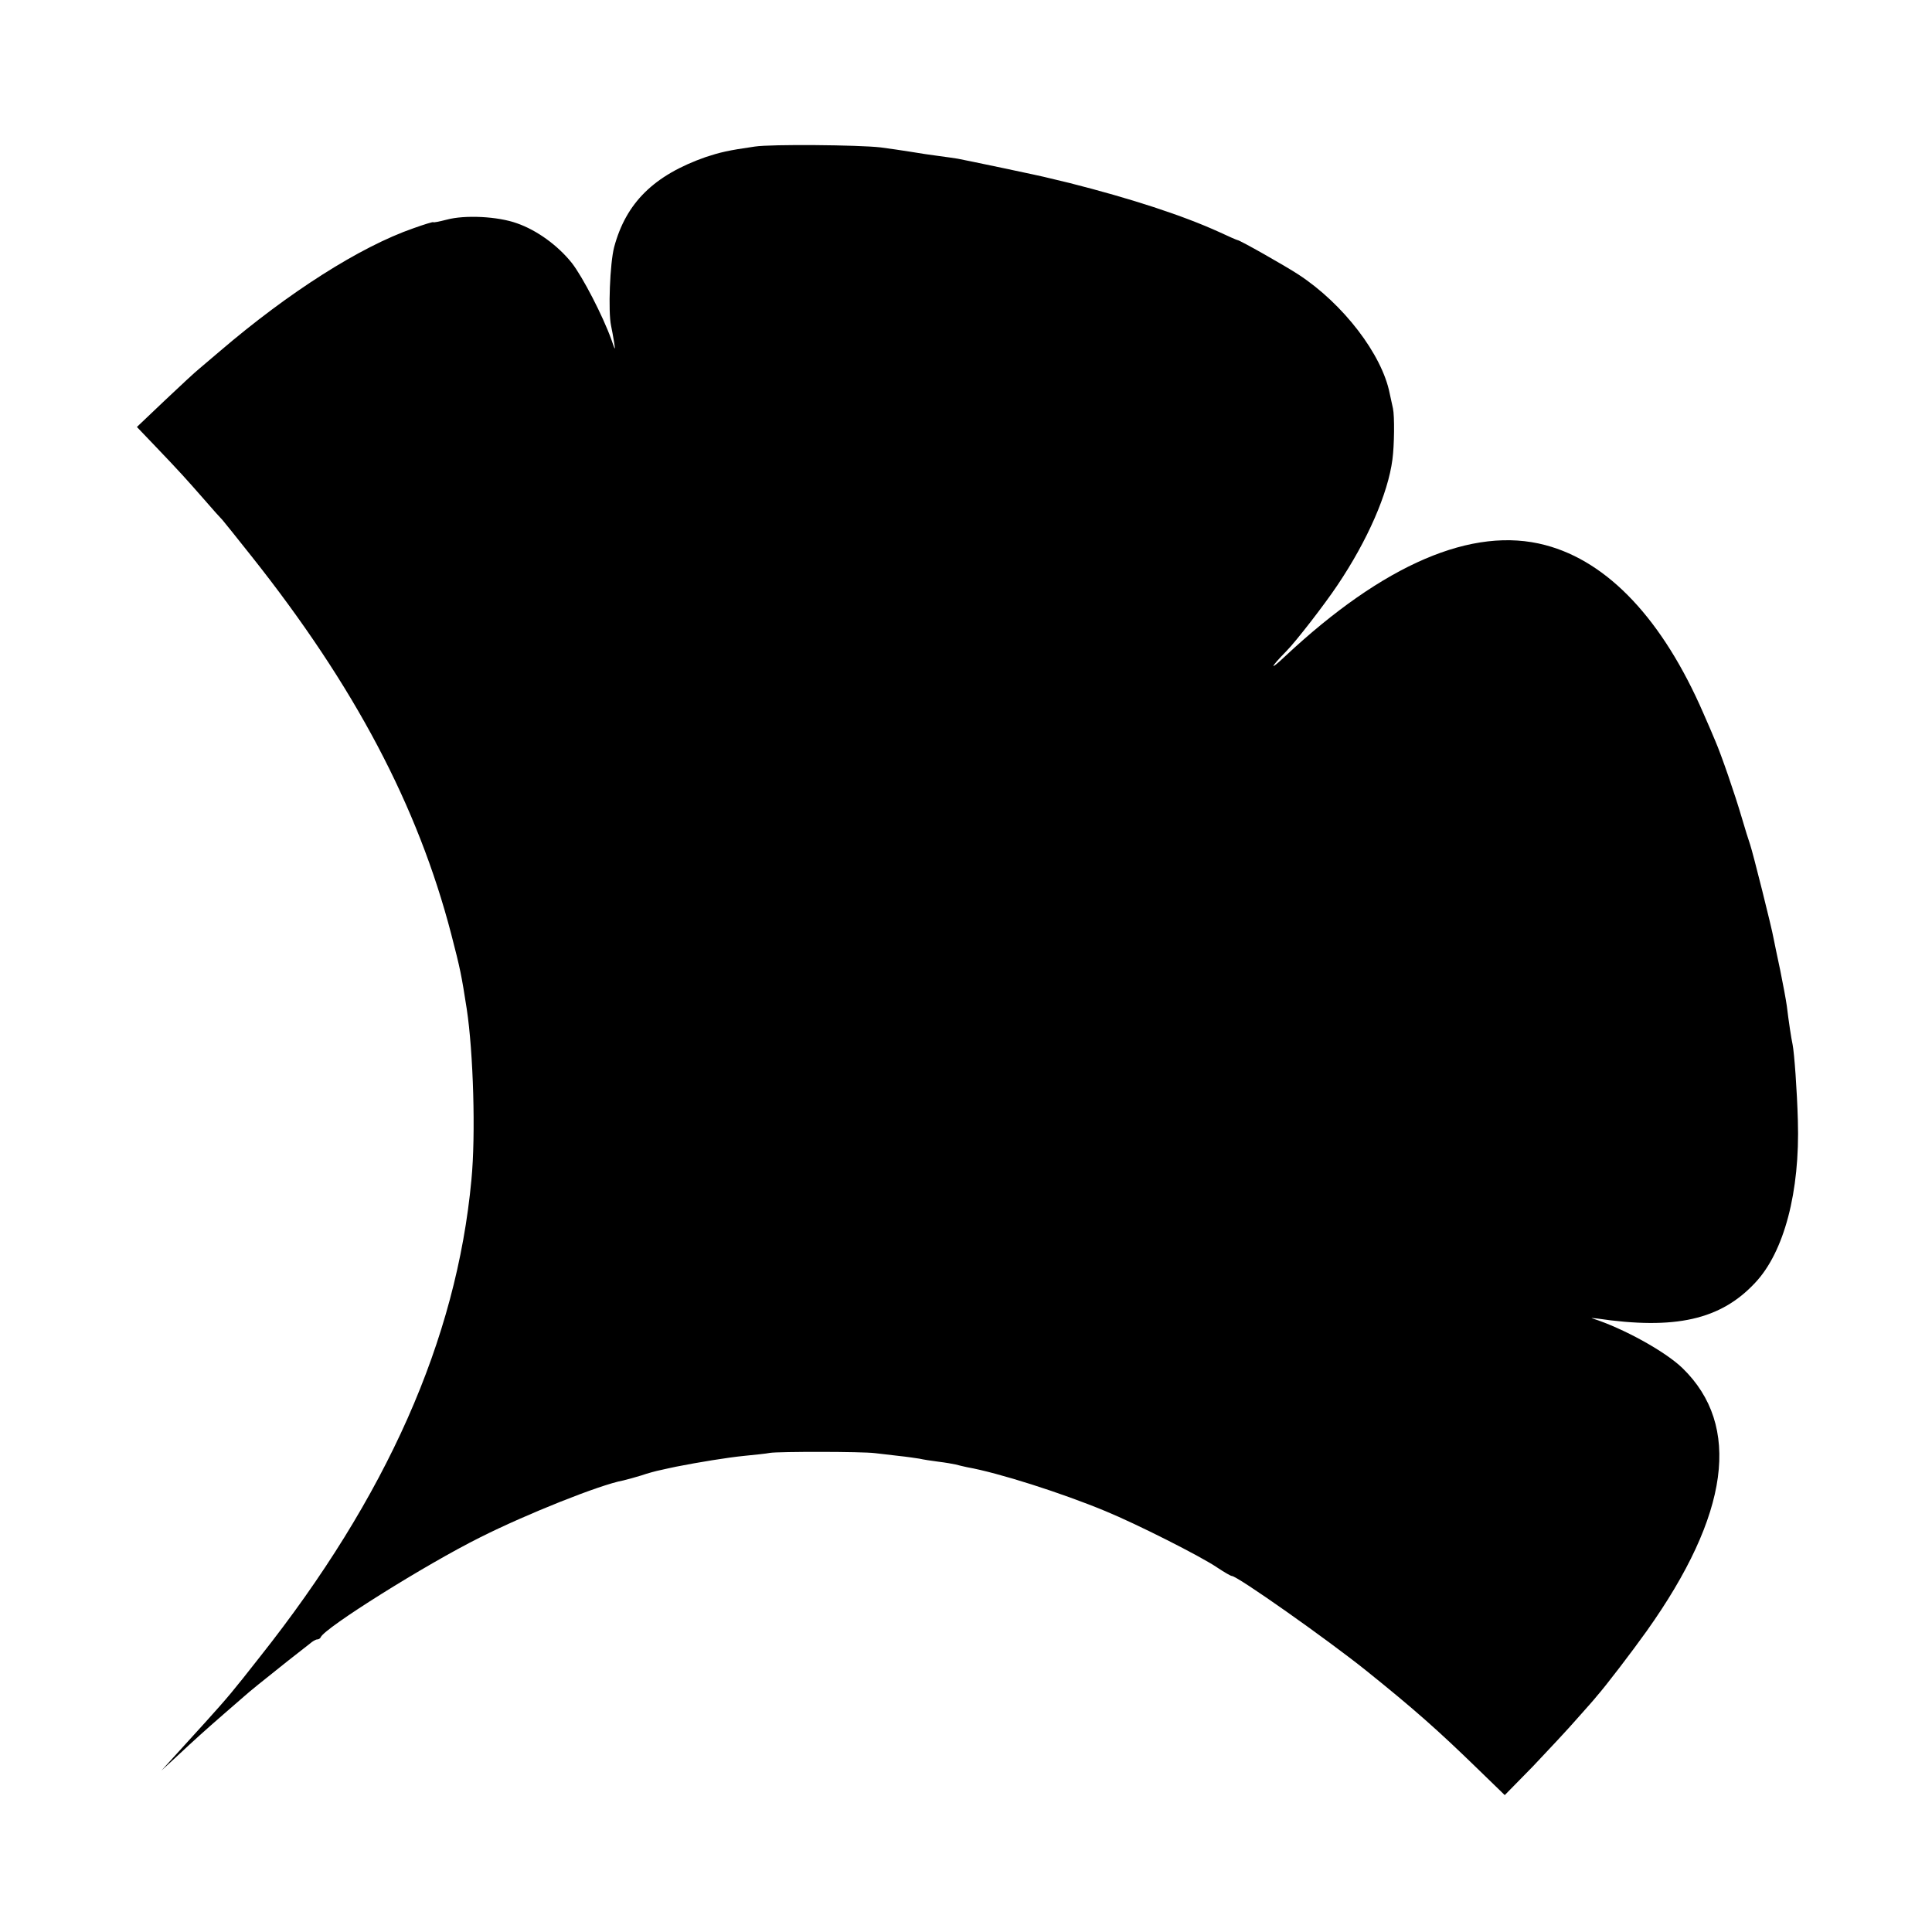
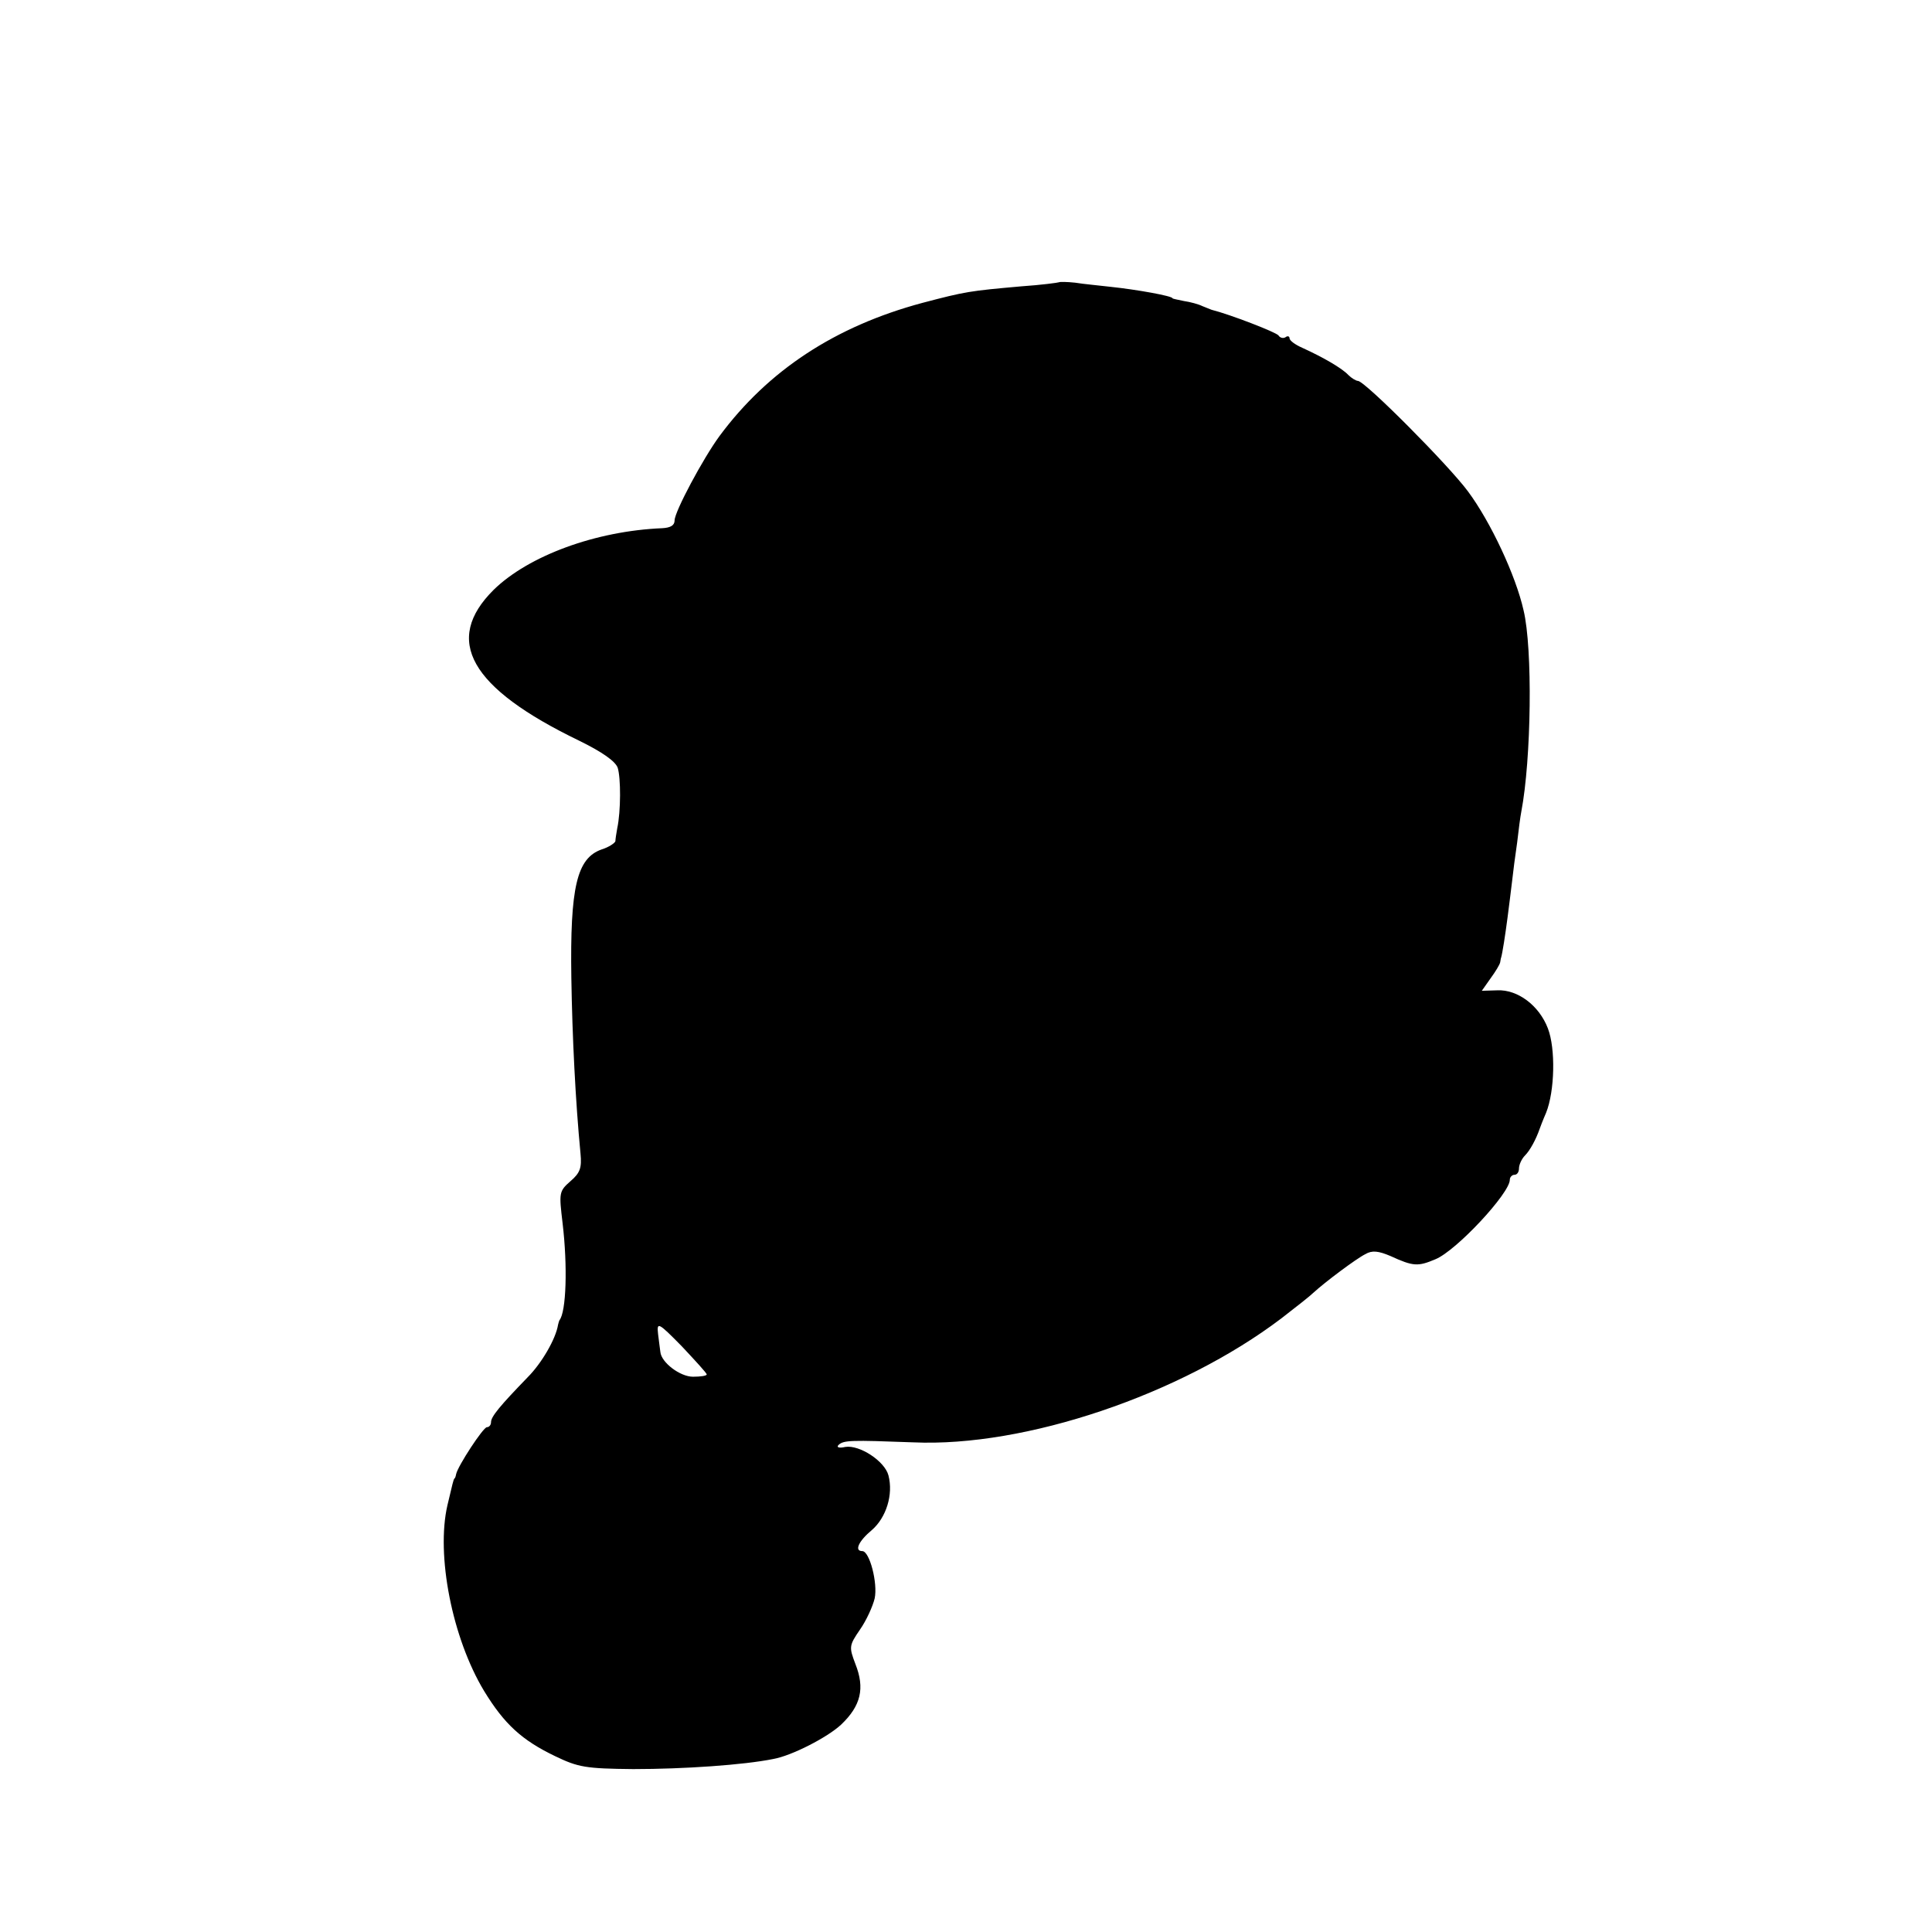
- <svg xmlns="http://www.w3.org/2000/svg" version="1.0" width="700pt" height="700pt" viewBox="0 0 700 700" preserveAspectRatio="xMidYMid meet">
-   <g transform="translate(0,700) scale(0.1,-0.1)" fill="#000000" stroke="none">
-     <path d="M2735 6469 c-98 -14 -126 -21 -178 -38 -188 -66 -289 -166 -332 -327 -15 -58 -22 -232 -11 -284 3 -14 8 -41 11 -60 5 -32 4 -31 -10 10 -31 86 -104 227 -143 277 -51 64 -127 119 -199 144 -69 25 -189 31 -255 13 -27 -7 -48 -11 -48 -9 0 2 -33 -8 -72 -22 -193 -67 -452 -232 -702 -446 -27 -23 -60 -51 -73 -62 -14 -11 -70 -63 -126 -116 l-101 -96 66 -69 c90 -94 114 -121 178 -194 30 -35 60 -68 66 -74 5 -6 53 -65 105 -131 374 -471 603 -905 724 -1370 33 -127 37 -148 56 -270 24 -157 33 -457 17 -620 -54 -579 -307 -1149 -767 -1729 -98 -125 -114 -144 -196 -235 -54 -59 -60 -66 -120 -132 l-40 -44 50 46 c76 71 104 96 175 158 36 31 70 61 76 66 14 13 72 60 154 125 36 28 73 57 83 65 9 8 21 15 26 15 5 0 11 3 13 8 14 34 381 264 578 362 167 84 435 191 518 206 13 3 42 11 65 18 23 8 56 17 72 20 17 4 41 9 55 12 81 16 185 33 245 39 39 4 81 8 95 11 32 5 334 5 380 -1 19 -2 58 -7 86 -10 29 -3 62 -8 75 -10 13 -3 44 -8 69 -11 25 -3 53 -8 62 -10 10 -3 29 -7 42 -10 113 -20 342 -93 501 -159 112 -46 346 -164 406 -205 24 -16 48 -30 52 -30 20 0 346 -230 487 -343 173 -139 259 -215 403 -355 l99 -96 102 104 c55 58 128 136 161 174 33 37 65 73 70 80 32 36 129 163 181 236 301 423 344 745 130 953 -63 61 -216 145 -326 180 -8 2 -1 2 15 0 284 -42 449 -5 574 129 105 111 163 330 155 588 -3 110 -13 245 -19 275 -5 23 -14 82 -21 140 -3 22 -14 81 -24 130 -11 50 -21 101 -24 115 -6 36 -75 311 -85 340 -5 14 -19 59 -31 100 -24 82 -74 227 -95 275 -7 17 -26 62 -43 100 -147 339 -345 550 -573 610 -263 70 -586 -69 -944 -404 -57 -54 -54 -41 5 19 35 35 140 171 186 240 109 162 183 332 199 455 7 51 8 158 2 185 -2 8 -7 33 -12 55 -28 141 -168 324 -330 430 -47 31 -213 125 -221 125 -2 0 -32 13 -66 29 -134 61 -322 122 -543 178 -33 8 -67 16 -75 18 -25 7 -303 65 -330 70 -14 2 -45 7 -70 10 -25 3 -70 10 -100 15 -30 5 -80 12 -110 16 -79 9 -396 12 -455 3z" />
+ <svg xmlns="http://www.w3.org/2000/svg" version="1.0" width="421pt" height="421pt" viewBox="0 0 421 421" preserveAspectRatio="xMidYMid meet">
+   <g transform="translate(0,421) scale(0.1,-0.1)" fill="#000000" stroke="none">
+     <path d="M2308 3595 c-2 -1 -39 -6 -83 -9 -112 -10 -120 -11 -215 -36 -190 -51 -336 -147 -442 -290 -36 -49 -98 -165 -98 -184 0 -11 -9 -16 -27 -17 -145 -6 -291 -60 -367 -134 -111 -110 -52 -214 186 -329 51 -25 79 -45 84 -59 7 -22 7 -95 -1 -132 -2 -11 -4 -24 -4 -28 -1 -4 -14 -13 -30 -18 -54 -19 -69 -82 -66 -280 2 -128 9 -269 20 -383 3 -31 -1 -42 -22 -60 -25 -22 -25 -25 -17 -92 11 -93 8 -193 -7 -211 -1 -2 -2 -6 -3 -10 -5 -31 -36 -84 -66 -114 -61 -63 -80 -86 -80 -98 0 -6 -4 -11 -9 -11 -8 0 -63 -84 -67 -102 -1 -5 -2 -9 -4 -10 -2 -3 -4 -11 -15 -58 -25 -108 10 -289 80 -405 44 -72 82 -107 155 -142 50 -24 66 -27 170 -28 110 0 241 9 305 22 40 7 118 47 148 75 43 41 52 79 31 132 -14 37 -14 40 10 75 14 20 28 51 32 68 7 33 -11 103 -27 103 -18 0 -8 22 21 46 31 27 47 77 36 119 -8 31 -63 67 -94 62 -13 -3 -20 -1 -15 4 11 11 27 11 163 6 244 -11 583 104 802 270 31 24 63 49 70 56 25 23 93 74 113 84 15 9 29 7 55 -4 50 -23 60 -23 98 -7 46 19 162 144 162 173 0 6 5 11 10 11 6 0 10 6 10 14 0 8 6 21 13 28 11 11 24 35 32 58 1 3 7 19 14 35 19 47 21 140 4 184 -19 50 -66 85 -110 83 l-34 -1 19 27 c11 15 20 30 21 35 1 4 1 8 2 10 3 10 9 49 14 87 3 25 8 61 10 80 2 19 7 57 11 84 3 27 7 57 9 67 22 115 25 356 5 439 -17 76 -72 193 -121 259 -42 57 -225 241 -240 241 -4 0 -14 6 -21 13 -14 15 -56 39 -100 59 -16 7 -28 16 -28 21 0 4 -4 6 -9 2 -5 -3 -12 -1 -15 4 -5 7 -106 46 -146 56 -3 1 -12 5 -20 8 -8 4 -26 9 -40 11 -14 3 -25 5 -25 6 0 5 -78 19 -135 25 -25 3 -59 6 -77 9 -18 2 -34 2 -35 1z m-768 -2380 c0 -3 -13 -5 -30 -5 -28 0 -69 31 -71 54 -1 6 -3 24 -5 39 -3 27 0 26 52 -27 29 -31 54 -58 54 -61z" />
  </g>
</svg>
